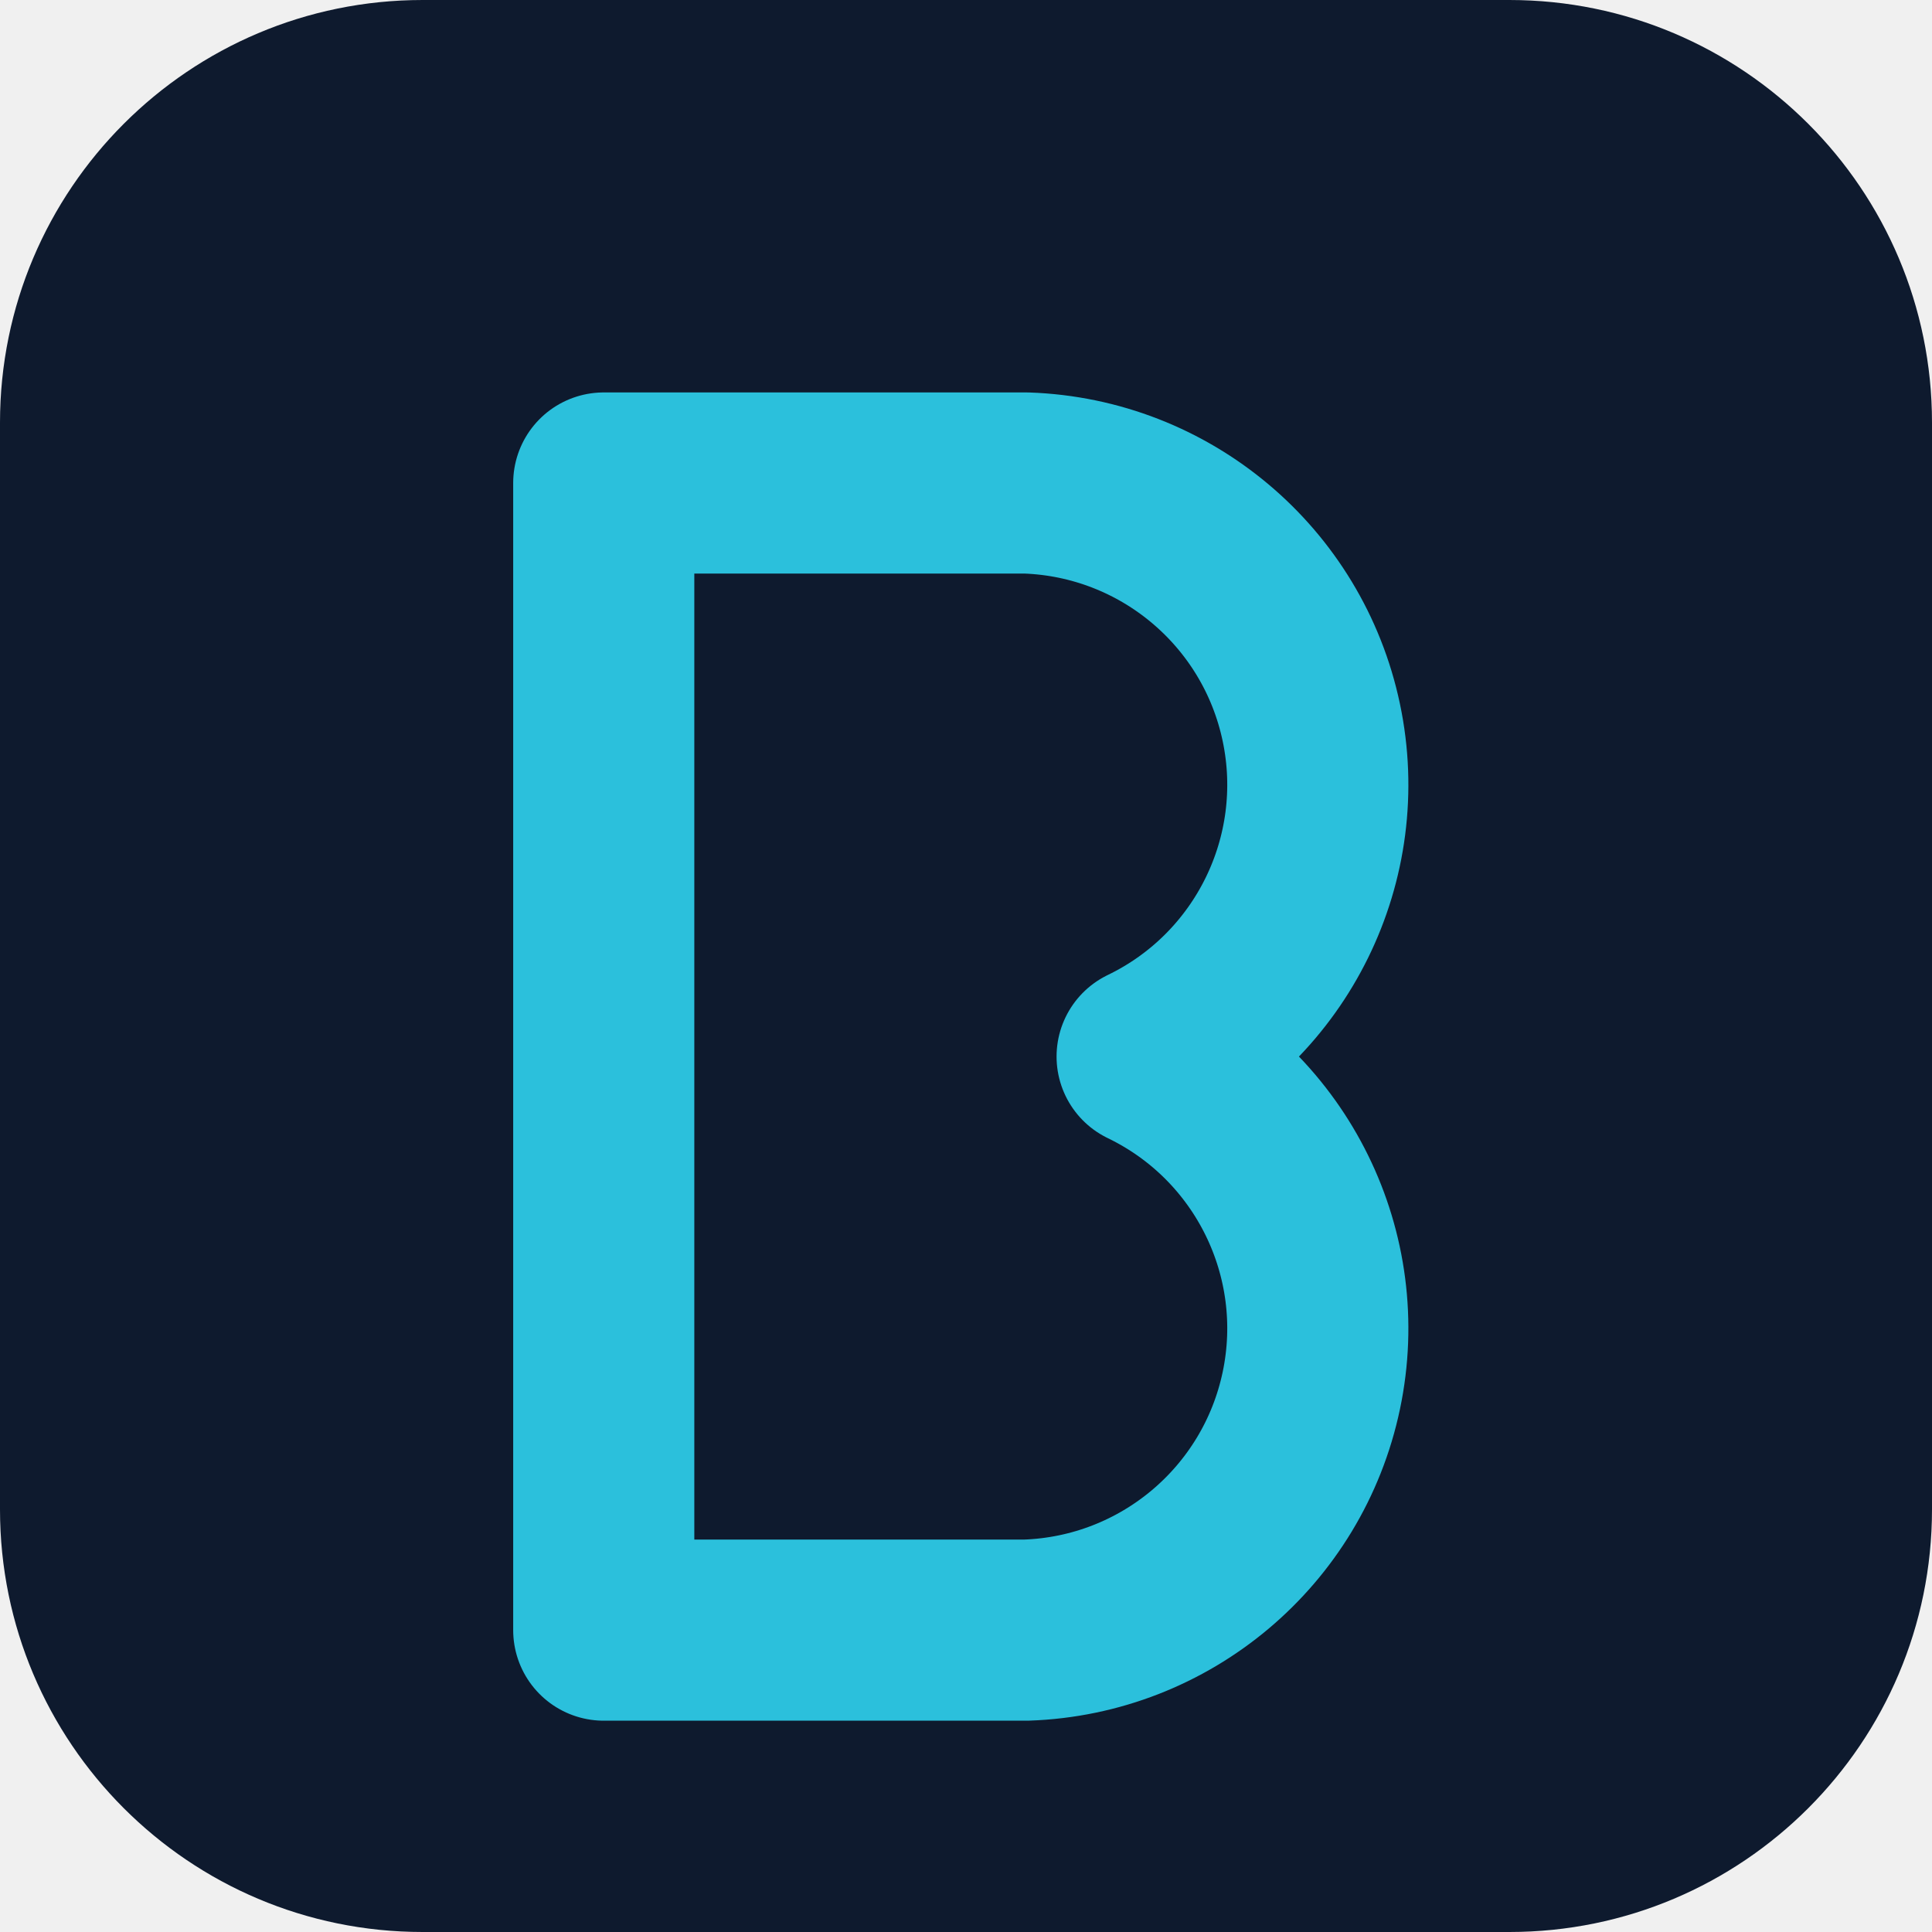
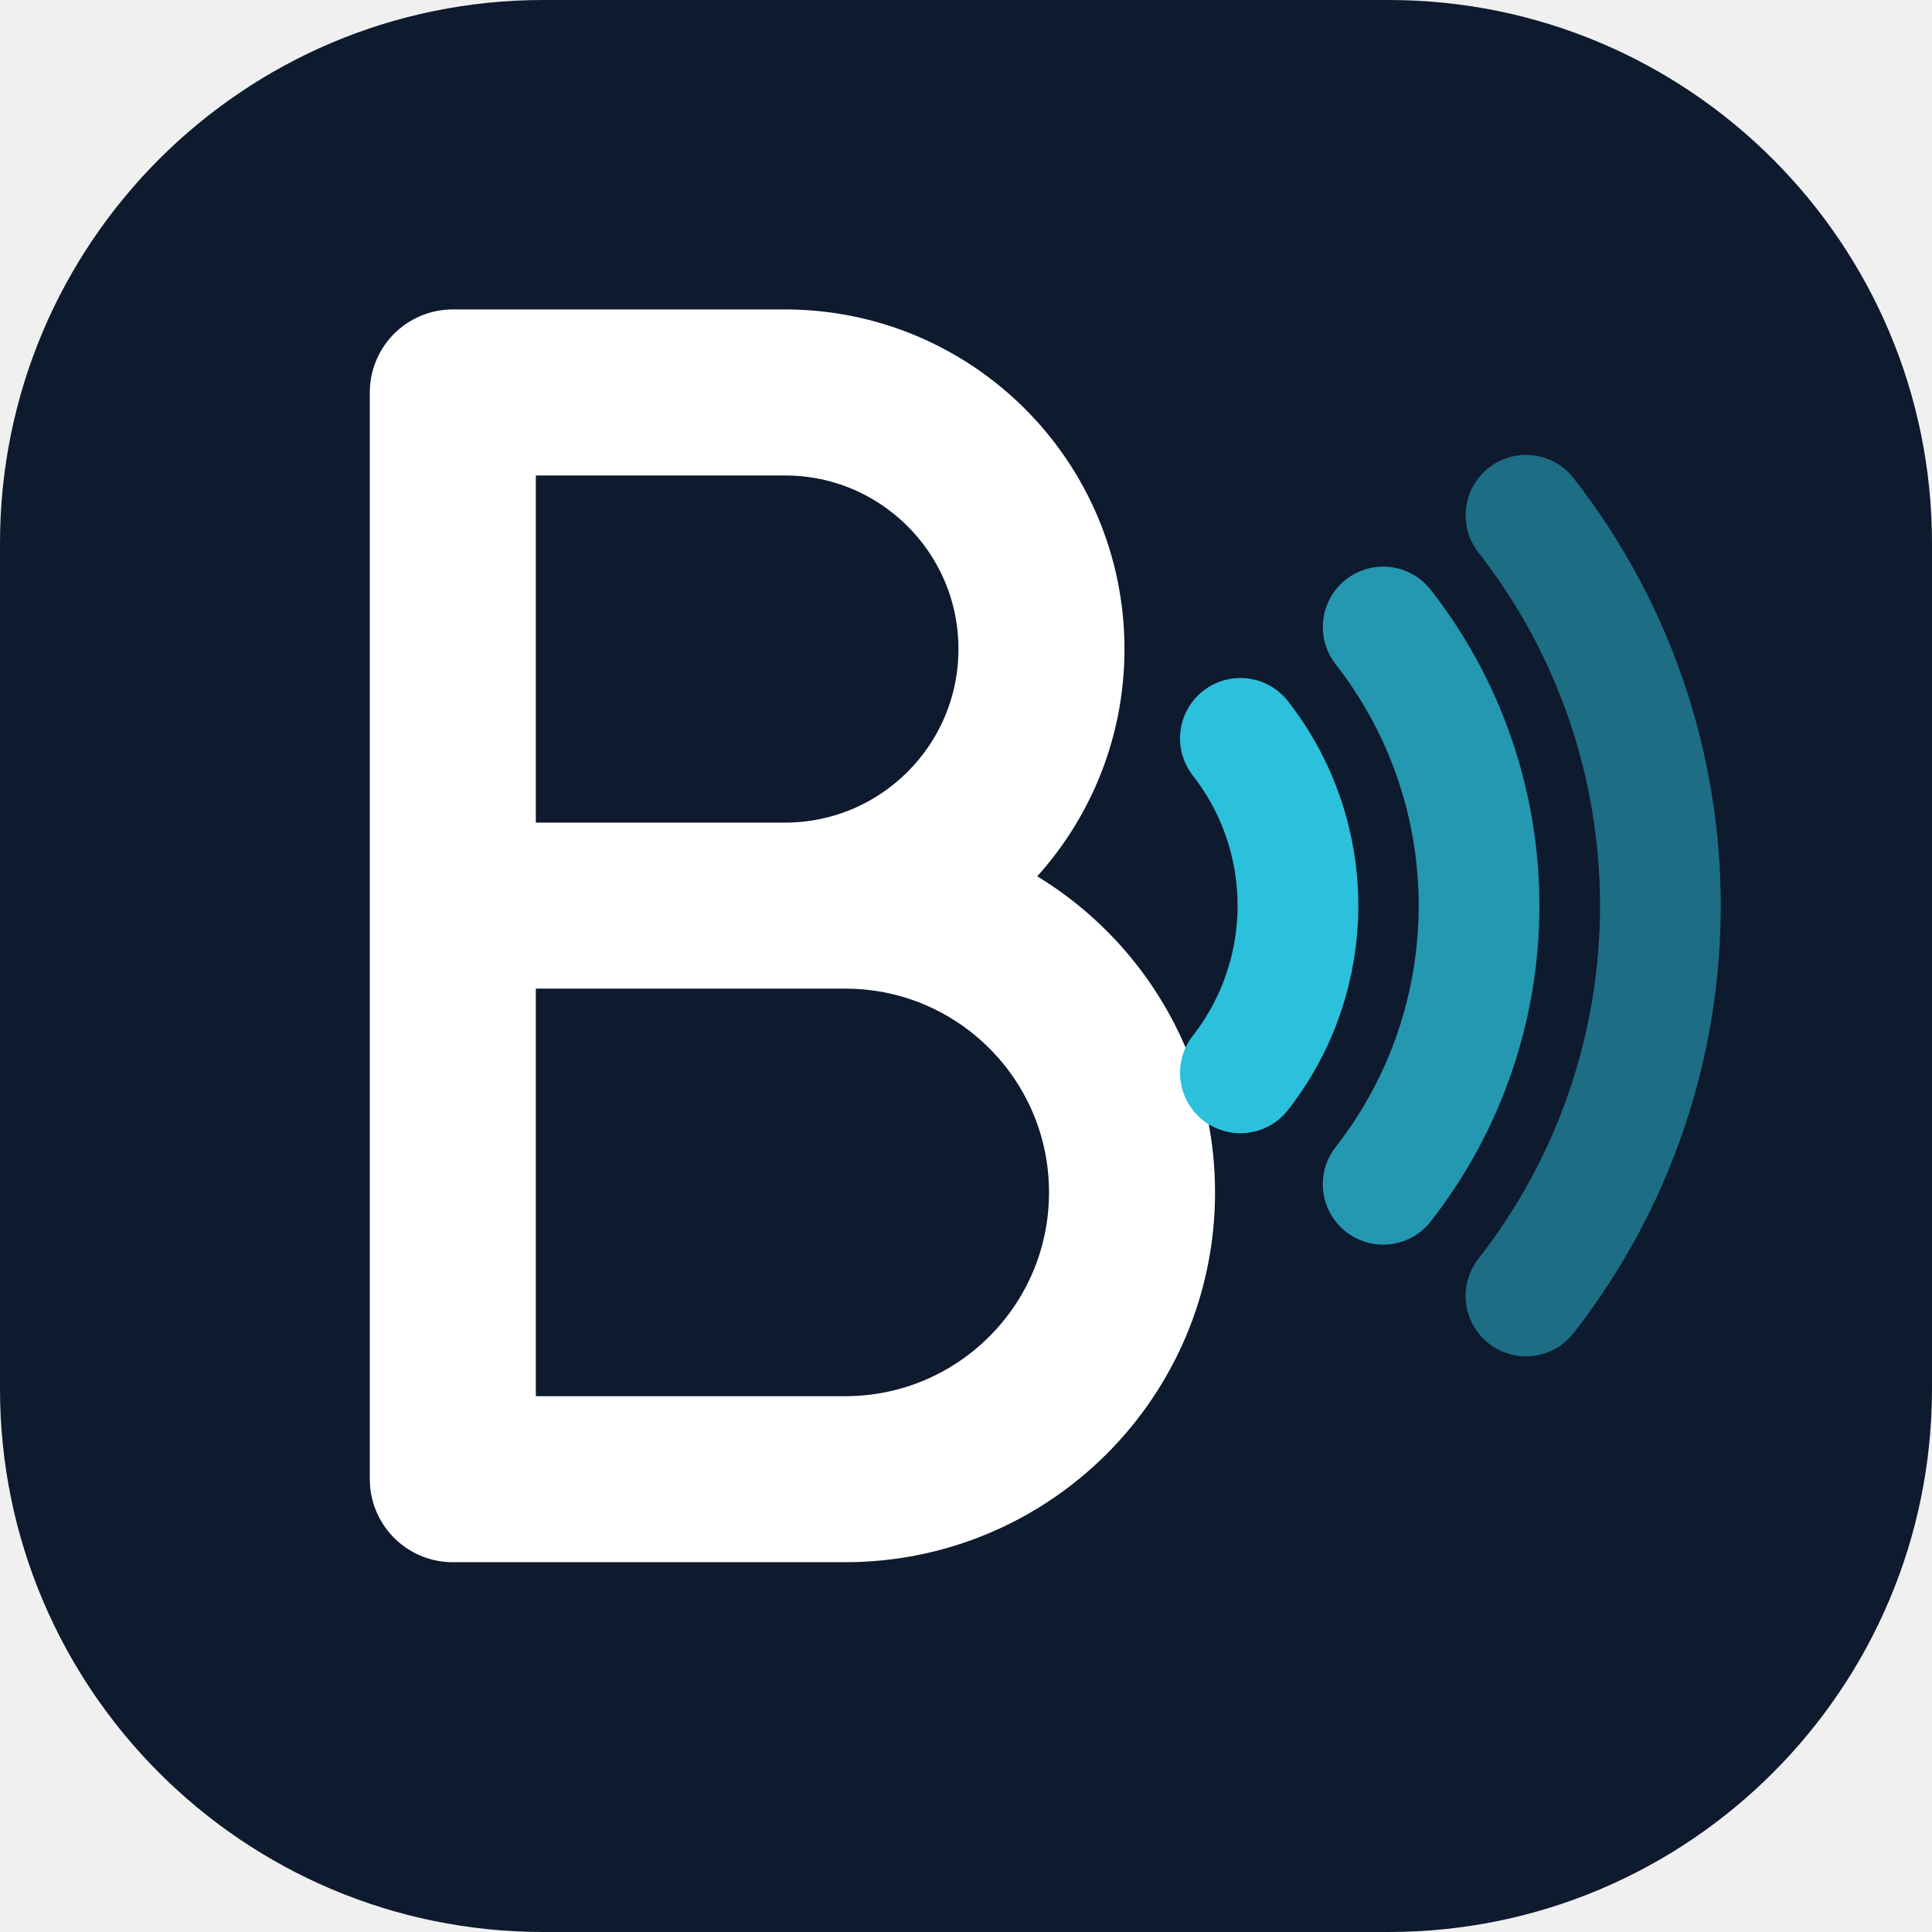
<svg xmlns="http://www.w3.org/2000/svg" viewBox="0 0 64 64">
-   <rect width="64" height="64" rx="14" fill="#0E1A2E" />
-   <path d="M20 16h14a10 10 0 0 1 4 19 10 10 0 0 1-4 19H20z" fill="none" stroke="#2BC0DC" stroke-width="6" stroke-linejoin="round" />
+   <rect width="64" height="64" rx="18" fill="#0E1A2E" />
+   <path d="M15 13h11a8.5 8.5 0 0 1 0 17H15zM15 30h13a9.5 9.5 0 0 1 0 19H15z" fill="none" stroke="#fff" stroke-width="5.5" stroke-linejoin="round" />
+   <path d="M41.09 24.46A9 9 0 0 1 41.09 35.54" fill="none" stroke="#2BC0DC" stroke-width="4" stroke-linecap="round" opacity="1" />
+   <path d="M45.82 20.77A15 15 0 0 1 45.82 39.23" fill="none" stroke="#2BC0DC" stroke-width="4" stroke-linecap="round" opacity="0.75" />
+   <path d="M50.55 17.07A21 21 0 0 1 50.55 42.93" fill="none" stroke="#2BC0DC" stroke-width="4" stroke-linecap="round" opacity="0.5" />
</svg>
